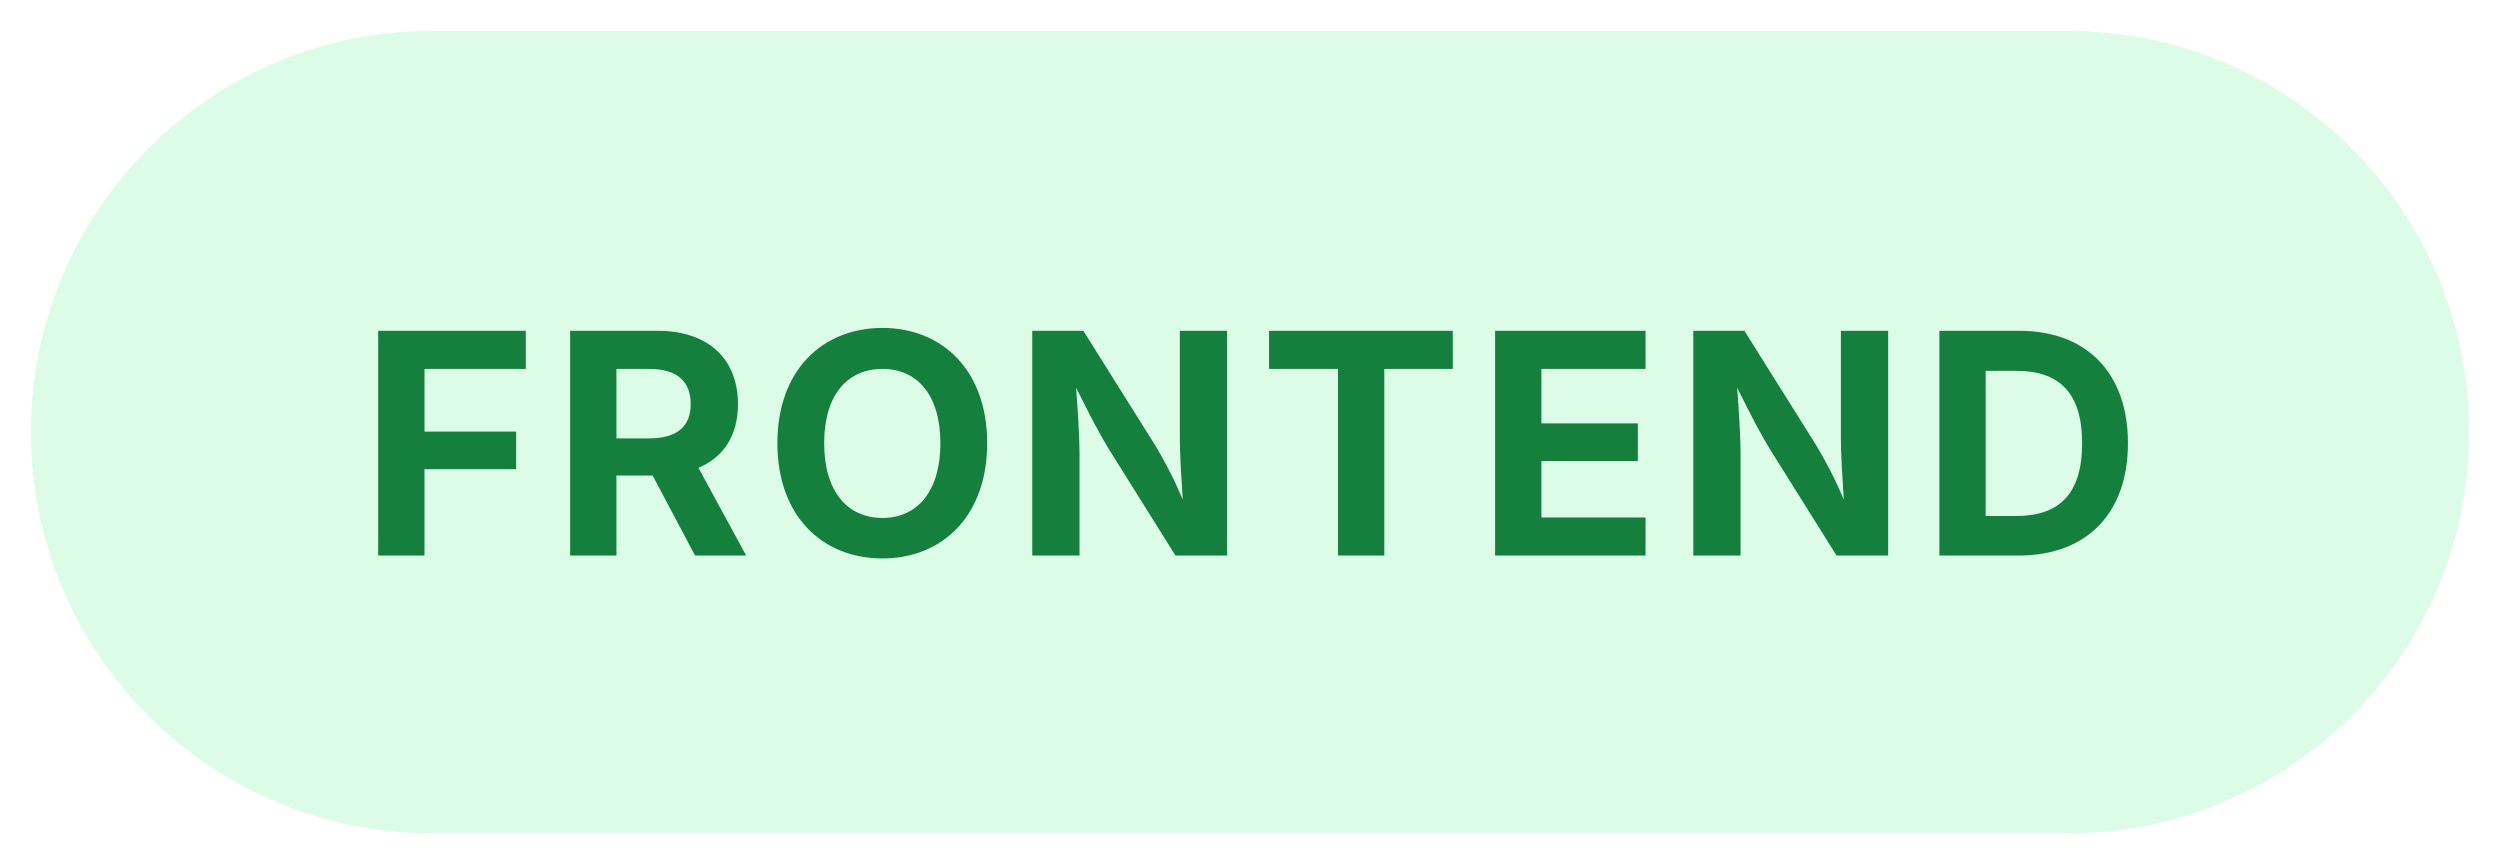
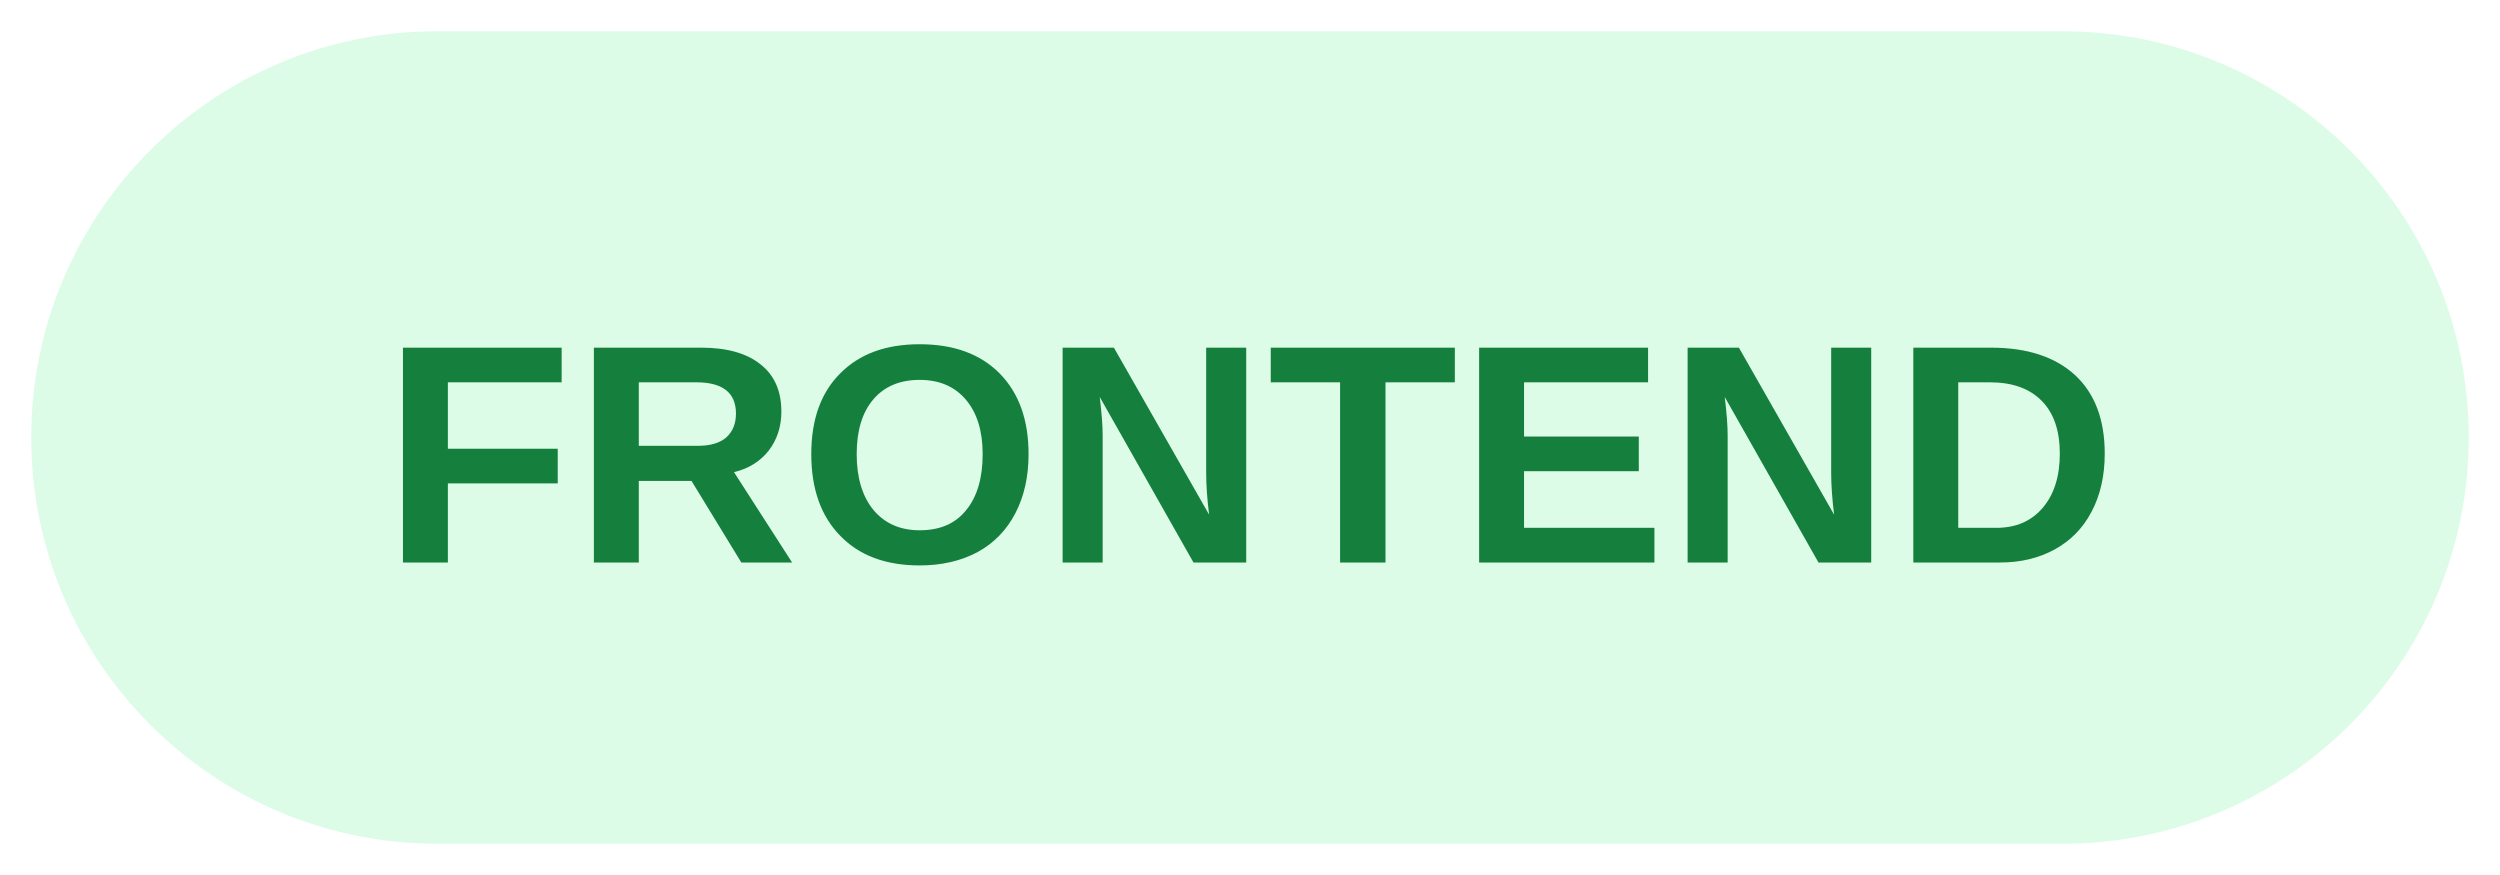
- <svg xmlns="http://www.w3.org/2000/svg" width="81" height="28" viewBox="0 0 81 28" fill="none">
-   <rect x="1" y="1" width="79" height="26" rx="13" fill="#DCFCE7" />
-   <text x="40.5" y="18" text-anchor="middle" font-family="Inter,Arial,sans-serif" font-size="10" font-weight="700" letter-spacing=".35" fill="#15803D">FRONTEND</text>
+ <svg xmlns="http://www.w3.org/2000/svg" width="80" height="28" viewBox="0 0 80 28" fill="none">
+   <rect x="1" y="1" width="78" height="26" rx="13" fill="#DCFCE7" />
+   <text x="40.0" y="18" text-anchor="middle" font-family="Arial" font-size="10" font-weight="700" fill="#15803D">FRONTEND</text>
</svg>
